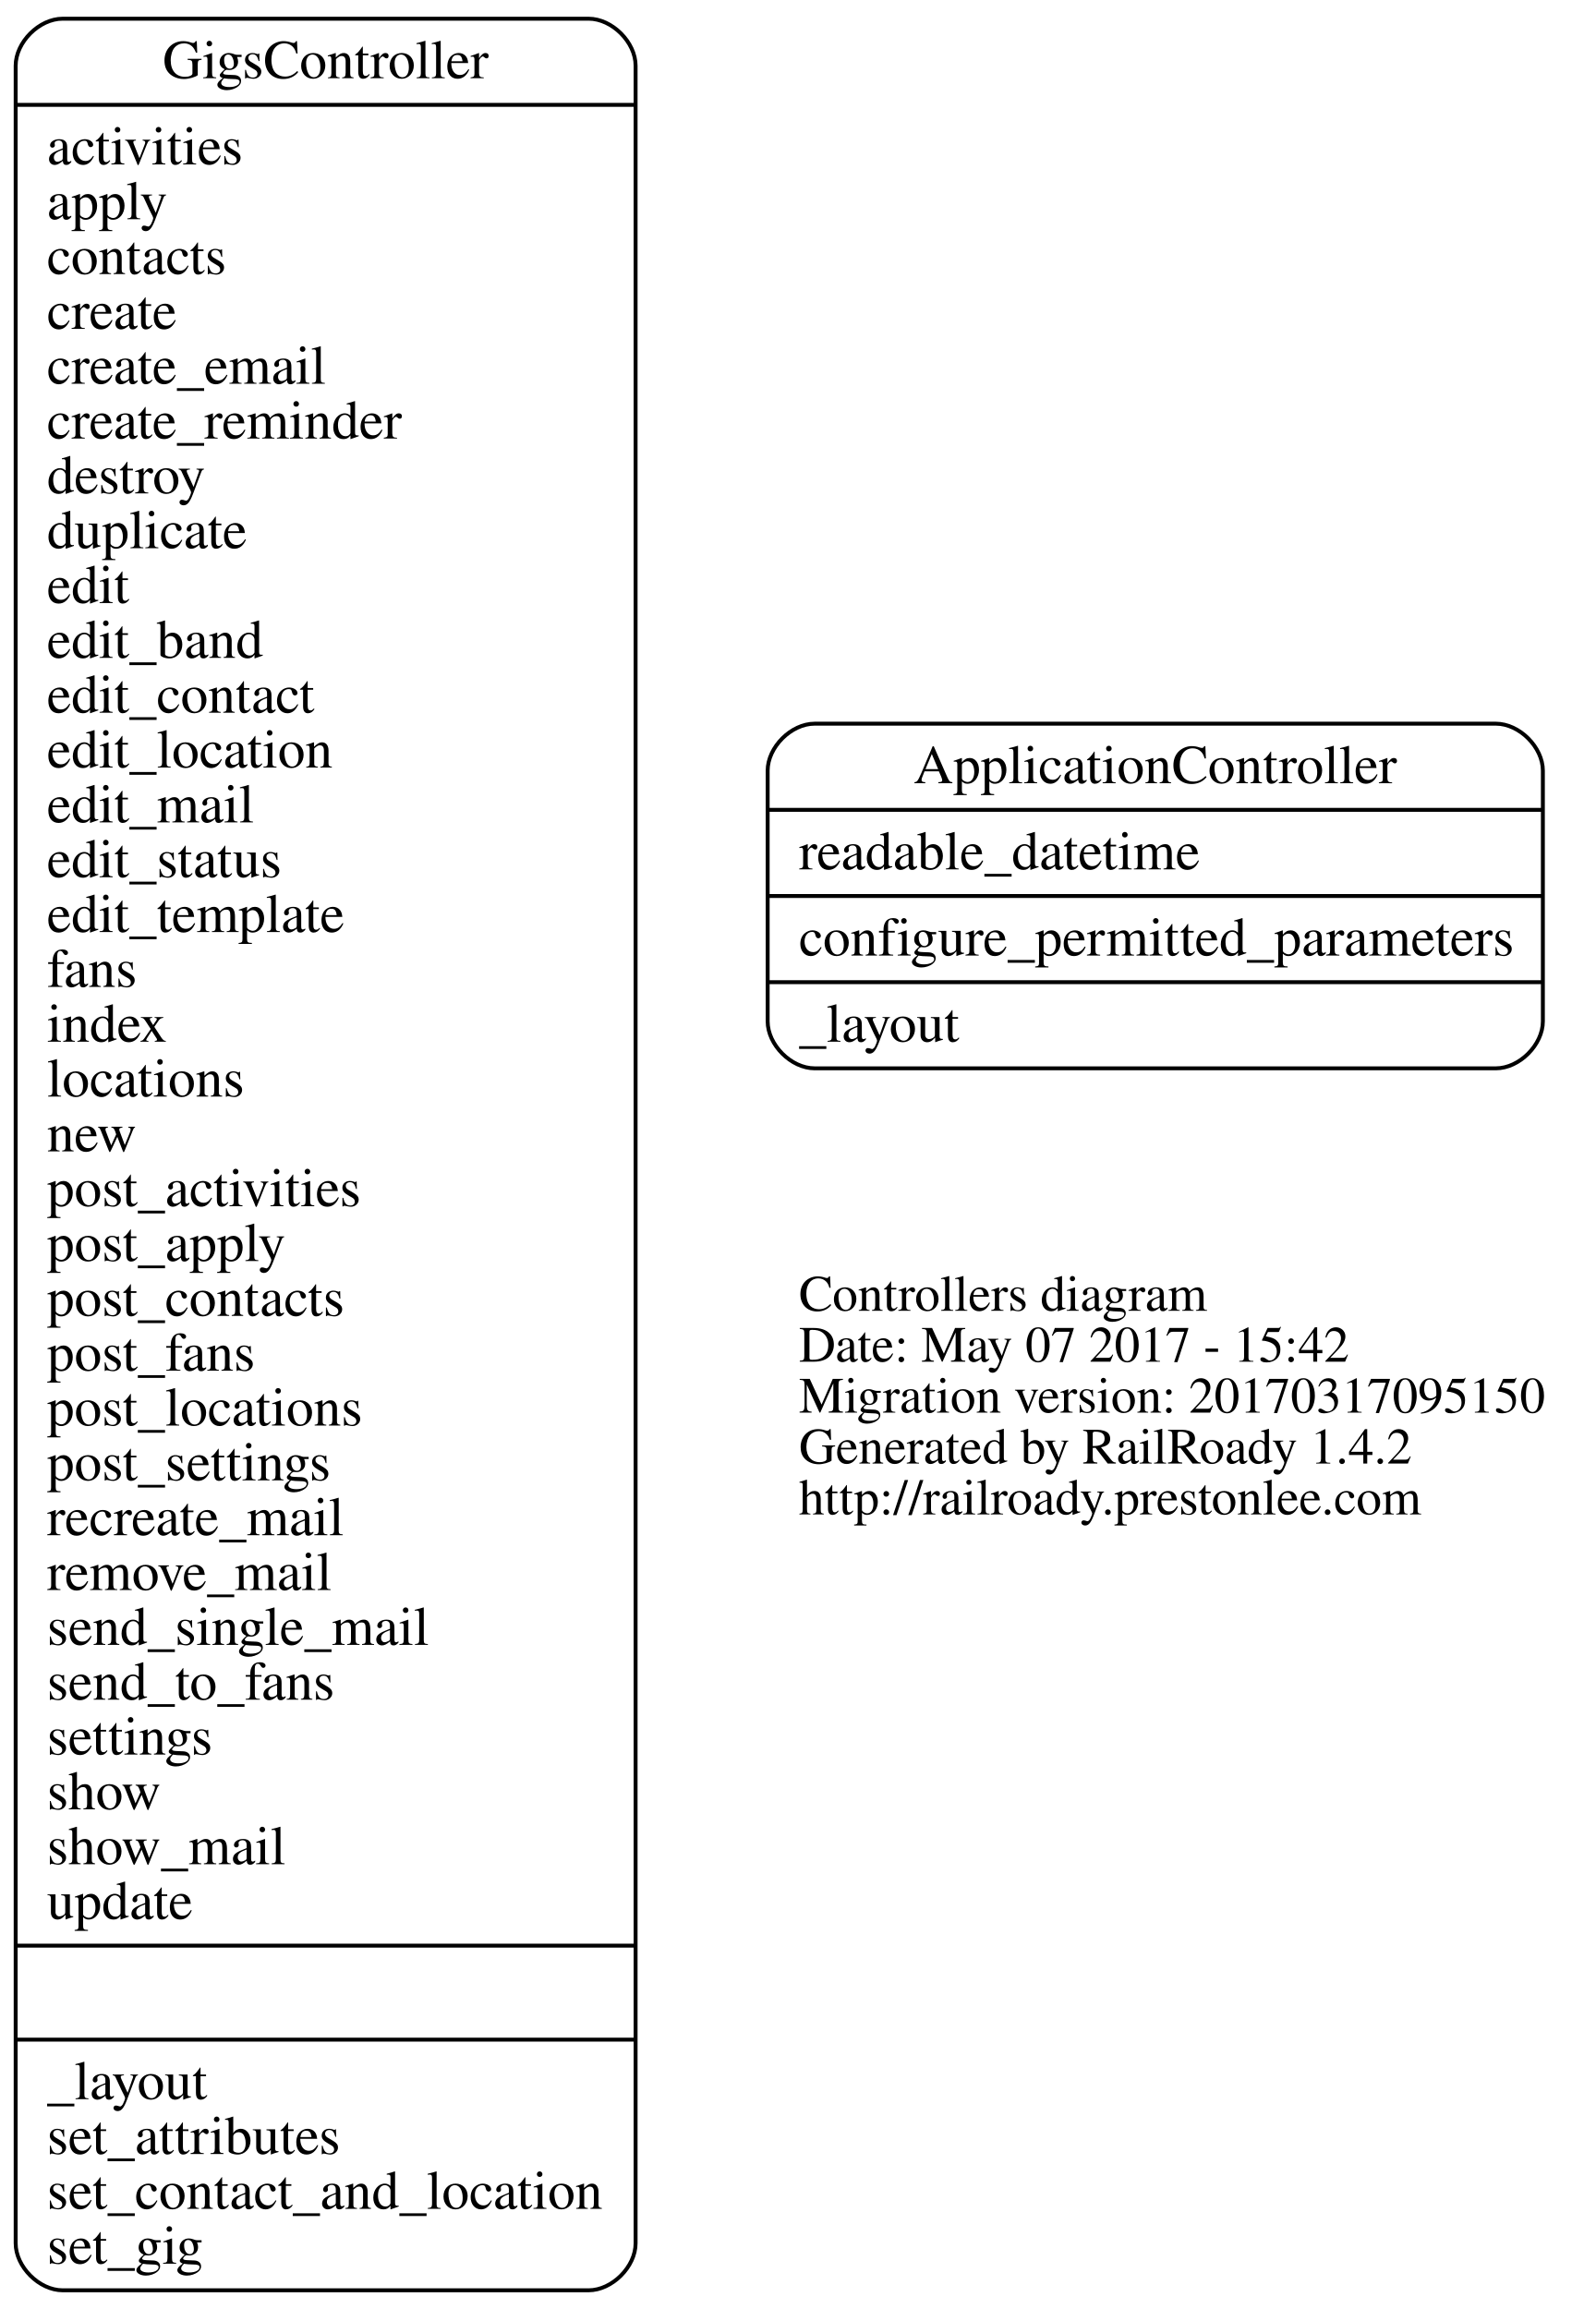
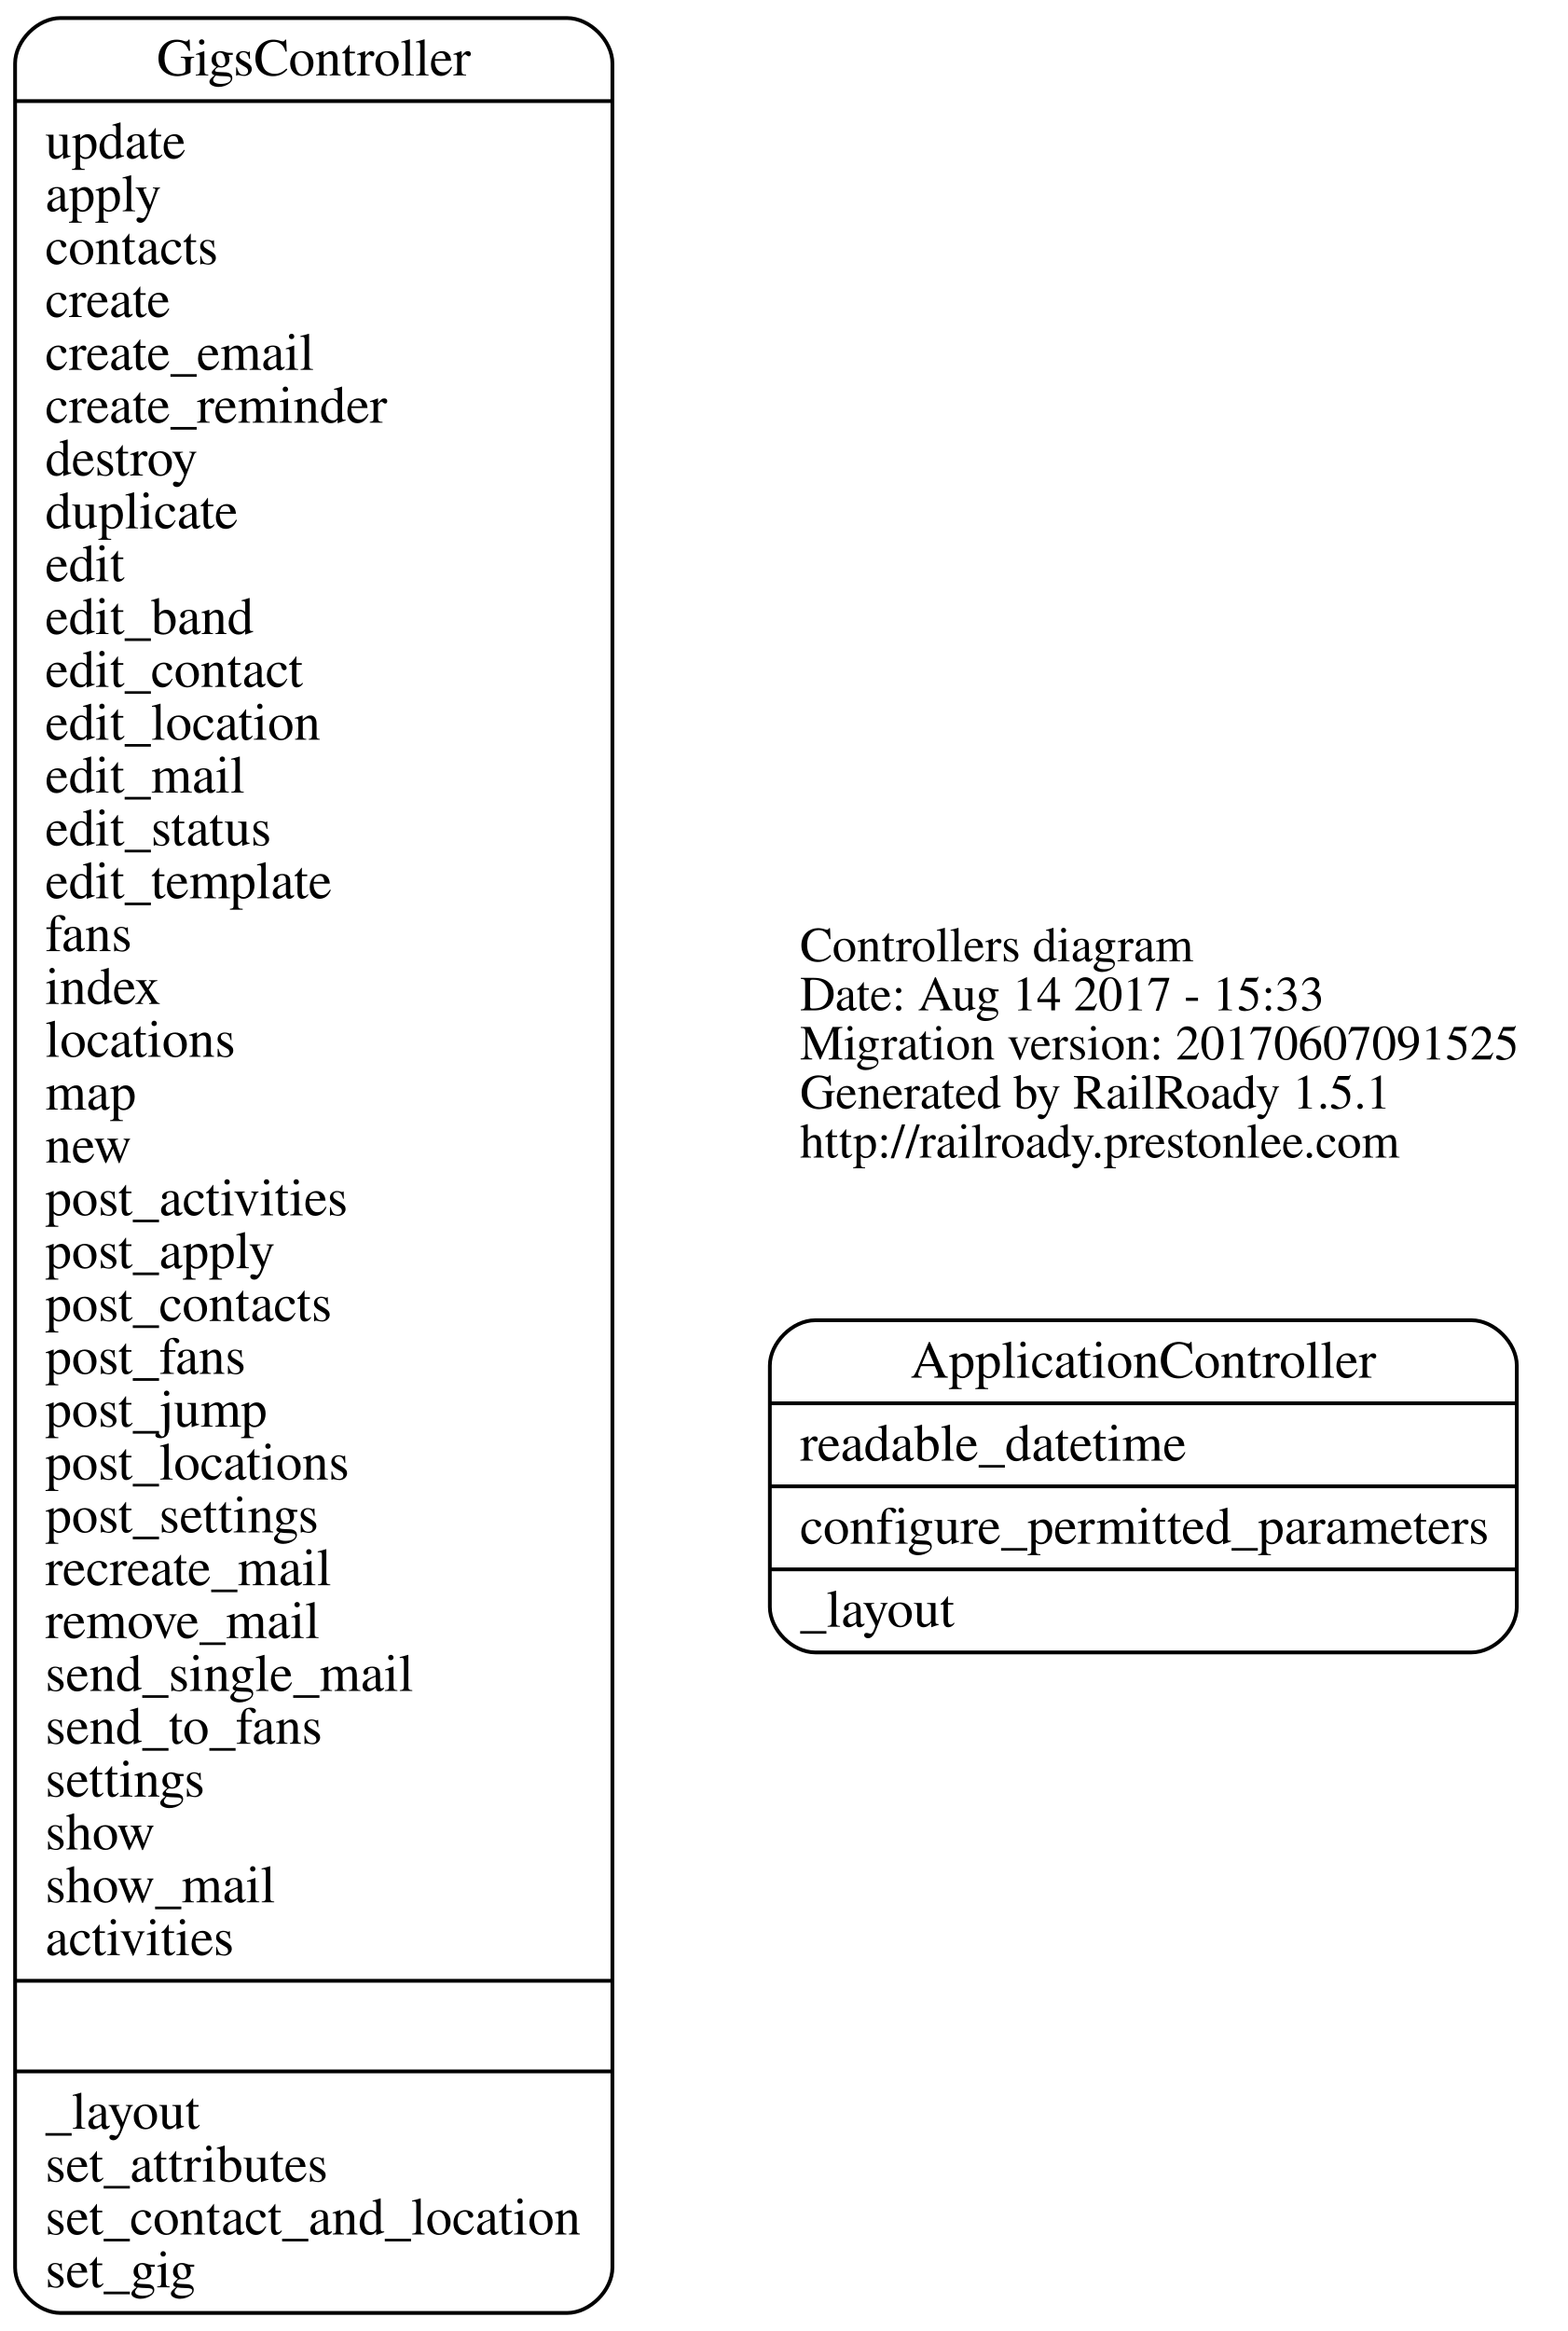
- <svg xmlns="http://www.w3.org/2000/svg" width="407pt" height="589pt" viewBox="0.00 0.00 407.38 589.00">
-   <g id="graph0" class="graph" transform="scale(1 1) rotate(0) translate(4 585)">
-     <polygon fill="none" stroke="none" points="-4,4 -4,-585 403.375,-585 403.375,4 -4,4" />
+ <svg xmlns="http://www.w3.org/2000/svg" width="415pt" height="617pt" viewBox="0.00 0.00 415.38 617.00">
+   <g id="graph0" class="graph" transform="scale(1 1) rotate(0) translate(4 613)">
+     <polygon fill="none" stroke="none" points="-4,4 -4,-613 411.375,-613 411.375,4 -4,4" />
    <g id="node1" class="node">
-       <text text-anchor="start" x="200" y="-250.6" font-family="Times,serif" font-size="13.00">Controllers diagram</text>
-       <text text-anchor="start" x="200" y="-237.6" font-family="Times,serif" font-size="13.00">Date: May 07 2017 - 15:42</text>
-       <text text-anchor="start" x="200" y="-224.6" font-family="Times,serif" font-size="13.00">Migration version: 20170317095150</text>
-       <text text-anchor="start" x="200" y="-211.6" font-family="Times,serif" font-size="13.00">Generated by RailRoady 1.4.2</text>
-       <text text-anchor="start" x="200" y="-198.6" font-family="Times,serif" font-size="13.00">http://railroady.prestonlee.com</text>
+       <text text-anchor="start" x="208" y="-358.6" font-family="Times,serif" font-size="13.00">Controllers diagram</text>
+       <text text-anchor="start" x="208" y="-345.6" font-family="Times,serif" font-size="13.00">Date: Aug 14 2017 - 15:33</text>
+       <text text-anchor="start" x="208" y="-332.6" font-family="Times,serif" font-size="13.00">Migration version: 20170607091525</text>
+       <text text-anchor="start" x="208" y="-319.6" font-family="Times,serif" font-size="13.00">Generated by RailRoady 1.5.1</text>
+       <text text-anchor="start" x="208" y="-306.6" font-family="Times,serif" font-size="13.00">http://railroady.prestonlee.com</text>
    </g>
    <g id="node2" class="node">
-       <path fill="none" stroke="black" d="M204,-312.5C204,-312.5 377.932,-312.5 377.932,-312.5 383.932,-312.5 389.932,-318.5 389.932,-324.5 389.932,-324.5 389.932,-388.5 389.932,-388.5 389.932,-394.5 383.932,-400.5 377.932,-400.5 377.932,-400.5 204,-400.5 204,-400.5 198,-400.5 192,-394.5 192,-388.5 192,-388.5 192,-324.5 192,-324.5 192,-318.5 198,-312.5 204,-312.5" />
-       <text text-anchor="middle" x="290.966" y="-385.3" font-family="Times,serif" font-size="14.00">ApplicationController</text>
-       <polyline fill="none" stroke="black" points="192,-378.5 389.932,-378.5 " />
-       <text text-anchor="start" x="200" y="-363.3" font-family="Times,serif" font-size="14.00">readable_datetime</text>
-       <polyline fill="none" stroke="black" points="192,-356.5 389.932,-356.5 " />
-       <text text-anchor="start" x="200" y="-341.3" font-family="Times,serif" font-size="14.00">configure_permitted_parameters</text>
-       <polyline fill="none" stroke="black" points="192,-334.5 389.932,-334.5 " />
-       <text text-anchor="start" x="200" y="-319.3" font-family="Times,serif" font-size="14.00">_layout</text>
+       <path fill="none" stroke="black" d="M212,-175.5C212,-175.5 385.932,-175.5 385.932,-175.5 391.932,-175.5 397.932,-181.5 397.932,-187.5 397.932,-187.5 397.932,-251.5 397.932,-251.5 397.932,-257.5 391.932,-263.5 385.932,-263.5 385.932,-263.5 212,-263.5 212,-263.5 206,-263.5 200,-257.5 200,-251.5 200,-251.5 200,-187.5 200,-187.5 200,-181.5 206,-175.5 212,-175.5" />
+       <text text-anchor="middle" x="298.966" y="-248.3" font-family="Times,serif" font-size="14.00">ApplicationController</text>
+       <polyline fill="none" stroke="black" points="200,-241.5 397.932,-241.5 " />
+       <text text-anchor="start" x="208" y="-226.3" font-family="Times,serif" font-size="14.00">readable_datetime</text>
+       <polyline fill="none" stroke="black" points="200,-219.5 397.932,-219.5 " />
+       <text text-anchor="start" x="208" y="-204.3" font-family="Times,serif" font-size="14.00">configure_permitted_parameters</text>
+       <polyline fill="none" stroke="black" points="200,-197.5 397.932,-197.5 " />
+       <text text-anchor="start" x="208" y="-182.3" font-family="Times,serif" font-size="14.00">_layout</text>
    </g>
    <g id="node3" class="node">
-       <path fill="none" stroke="black" d="M12,-0.5C12,-0.5 146.283,-0.5 146.283,-0.5 152.283,-0.5 158.283,-6.5 158.283,-12.5 158.283,-12.5 158.283,-568.5 158.283,-568.5 158.283,-574.5 152.283,-580.5 146.283,-580.5 146.283,-580.5 12,-580.5 12,-580.5 6,-580.5 0,-574.5 0,-568.5 0,-568.5 0,-12.5 0,-12.5 0,-6.5 6,-0.5 12,-0.5" />
-       <text text-anchor="middle" x="79.142" y="-565.3" font-family="Times,serif" font-size="14.00">GigsController</text>
-       <polyline fill="none" stroke="black" points="0,-558.5 158.283,-558.5 " />
-       <text text-anchor="start" x="8" y="-543.3" font-family="Times,serif" font-size="14.00">activities</text>
-       <text text-anchor="start" x="8" y="-529.3" font-family="Times,serif" font-size="14.00">apply</text>
-       <text text-anchor="start" x="8" y="-515.3" font-family="Times,serif" font-size="14.00">contacts</text>
-       <text text-anchor="start" x="8" y="-501.3" font-family="Times,serif" font-size="14.00">create</text>
-       <text text-anchor="start" x="8" y="-487.3" font-family="Times,serif" font-size="14.00">create_email</text>
-       <text text-anchor="start" x="8" y="-473.3" font-family="Times,serif" font-size="14.00">create_reminder</text>
-       <text text-anchor="start" x="8" y="-459.3" font-family="Times,serif" font-size="14.00">destroy</text>
-       <text text-anchor="start" x="8" y="-445.3" font-family="Times,serif" font-size="14.00">duplicate</text>
-       <text text-anchor="start" x="8" y="-431.3" font-family="Times,serif" font-size="14.00">edit</text>
-       <text text-anchor="start" x="8" y="-417.3" font-family="Times,serif" font-size="14.00">edit_band</text>
-       <text text-anchor="start" x="8" y="-403.3" font-family="Times,serif" font-size="14.00">edit_contact</text>
-       <text text-anchor="start" x="8" y="-389.3" font-family="Times,serif" font-size="14.00">edit_location</text>
-       <text text-anchor="start" x="8" y="-375.3" font-family="Times,serif" font-size="14.00">edit_mail</text>
-       <text text-anchor="start" x="8" y="-361.3" font-family="Times,serif" font-size="14.00">edit_status</text>
-       <text text-anchor="start" x="8" y="-347.3" font-family="Times,serif" font-size="14.00">edit_template</text>
-       <text text-anchor="start" x="8" y="-333.3" font-family="Times,serif" font-size="14.00">fans</text>
-       <text text-anchor="start" x="8" y="-319.3" font-family="Times,serif" font-size="14.00">index</text>
-       <text text-anchor="start" x="8" y="-305.3" font-family="Times,serif" font-size="14.00">locations</text>
-       <text text-anchor="start" x="8" y="-291.3" font-family="Times,serif" font-size="14.00">new</text>
-       <text text-anchor="start" x="8" y="-277.3" font-family="Times,serif" font-size="14.00">post_activities</text>
-       <text text-anchor="start" x="8" y="-263.3" font-family="Times,serif" font-size="14.00">post_apply</text>
-       <text text-anchor="start" x="8" y="-249.3" font-family="Times,serif" font-size="14.00">post_contacts</text>
-       <text text-anchor="start" x="8" y="-235.3" font-family="Times,serif" font-size="14.00">post_fans</text>
+       <path fill="none" stroke="black" d="M12,-0.5C12,-0.5 146.283,-0.5 146.283,-0.5 152.283,-0.5 158.283,-6.5 158.283,-12.5 158.283,-12.5 158.283,-596.5 158.283,-596.5 158.283,-602.5 152.283,-608.5 146.283,-608.5 146.283,-608.5 12,-608.5 12,-608.5 6,-608.5 1.42109e-14,-602.5 1.42109e-14,-596.5 1.42109e-14,-596.5 1.42109e-14,-12.5 1.42109e-14,-12.5 1.42109e-14,-6.5 6,-0.5 12,-0.5" />
+       <text text-anchor="middle" x="79.142" y="-593.3" font-family="Times,serif" font-size="14.00">GigsController</text>
+       <polyline fill="none" stroke="black" points="1.42109e-14,-586.5 158.283,-586.5 " />
+       <text text-anchor="start" x="8" y="-571.3" font-family="Times,serif" font-size="14.00">update</text>
+       <text text-anchor="start" x="8" y="-557.3" font-family="Times,serif" font-size="14.00">apply</text>
+       <text text-anchor="start" x="8" y="-543.3" font-family="Times,serif" font-size="14.00">contacts</text>
+       <text text-anchor="start" x="8" y="-529.3" font-family="Times,serif" font-size="14.00">create</text>
+       <text text-anchor="start" x="8" y="-515.3" font-family="Times,serif" font-size="14.00">create_email</text>
+       <text text-anchor="start" x="8" y="-501.3" font-family="Times,serif" font-size="14.00">create_reminder</text>
+       <text text-anchor="start" x="8" y="-487.3" font-family="Times,serif" font-size="14.00">destroy</text>
+       <text text-anchor="start" x="8" y="-473.3" font-family="Times,serif" font-size="14.00">duplicate</text>
+       <text text-anchor="start" x="8" y="-459.3" font-family="Times,serif" font-size="14.00">edit</text>
+       <text text-anchor="start" x="8" y="-445.3" font-family="Times,serif" font-size="14.00">edit_band</text>
+       <text text-anchor="start" x="8" y="-431.3" font-family="Times,serif" font-size="14.00">edit_contact</text>
+       <text text-anchor="start" x="8" y="-417.3" font-family="Times,serif" font-size="14.00">edit_location</text>
+       <text text-anchor="start" x="8" y="-403.3" font-family="Times,serif" font-size="14.00">edit_mail</text>
+       <text text-anchor="start" x="8" y="-389.3" font-family="Times,serif" font-size="14.00">edit_status</text>
+       <text text-anchor="start" x="8" y="-375.3" font-family="Times,serif" font-size="14.00">edit_template</text>
+       <text text-anchor="start" x="8" y="-361.3" font-family="Times,serif" font-size="14.00">fans</text>
+       <text text-anchor="start" x="8" y="-347.3" font-family="Times,serif" font-size="14.00">index</text>
+       <text text-anchor="start" x="8" y="-333.3" font-family="Times,serif" font-size="14.00">locations</text>
+       <text text-anchor="start" x="8" y="-319.3" font-family="Times,serif" font-size="14.00">map</text>
+       <text text-anchor="start" x="8" y="-305.3" font-family="Times,serif" font-size="14.00">new</text>
+       <text text-anchor="start" x="8" y="-291.3" font-family="Times,serif" font-size="14.00">post_activities</text>
+       <text text-anchor="start" x="8" y="-277.3" font-family="Times,serif" font-size="14.00">post_apply</text>
+       <text text-anchor="start" x="8" y="-263.3" font-family="Times,serif" font-size="14.00">post_contacts</text>
+       <text text-anchor="start" x="8" y="-249.3" font-family="Times,serif" font-size="14.00">post_fans</text>
+       <text text-anchor="start" x="8" y="-235.3" font-family="Times,serif" font-size="14.00">post_jump</text>
      <text text-anchor="start" x="8" y="-221.3" font-family="Times,serif" font-size="14.00">post_locations</text>
      <text text-anchor="start" x="8" y="-207.3" font-family="Times,serif" font-size="14.00">post_settings</text>
      <text text-anchor="start" x="8" y="-193.3" font-family="Times,serif" font-size="14.00">recreate_mail</text>
      <text text-anchor="start" x="8" y="-179.3" font-family="Times,serif" font-size="14.00">remove_mail</text>
      <text text-anchor="start" x="8" y="-165.3" font-family="Times,serif" font-size="14.00">send_single_mail</text>
      <text text-anchor="start" x="8" y="-151.3" font-family="Times,serif" font-size="14.00">send_to_fans</text>
      <text text-anchor="start" x="8" y="-137.3" font-family="Times,serif" font-size="14.00">settings</text>
      <text text-anchor="start" x="8" y="-123.3" font-family="Times,serif" font-size="14.00">show</text>
      <text text-anchor="start" x="8" y="-109.3" font-family="Times,serif" font-size="14.00">show_mail</text>
-       <text text-anchor="start" x="8" y="-95.3" font-family="Times,serif" font-size="14.00">update</text>
-       <polyline fill="none" stroke="black" points="0,-88.5 158.283,-88.5 " />
-       <polyline fill="none" stroke="black" points="0,-64.5 158.283,-64.5 " />
+       <text text-anchor="start" x="8" y="-95.3" font-family="Times,serif" font-size="14.00">activities</text>
+       <polyline fill="none" stroke="black" points="1.42109e-14,-88.5 158.283,-88.5 " />
+       <polyline fill="none" stroke="black" points="1.42109e-14,-64.5 158.283,-64.5 " />
      <text text-anchor="start" x="8" y="-49.3" font-family="Times,serif" font-size="14.00">_layout</text>
      <text text-anchor="start" x="8" y="-35.3" font-family="Times,serif" font-size="14.00">set_attributes</text>
      <text text-anchor="start" x="8" y="-21.3" font-family="Times,serif" font-size="14.00">set_contact_and_location</text>
      <text text-anchor="start" x="8" y="-7.3" font-family="Times,serif" font-size="14.00">set_gig</text>
    </g>
  </g>
</svg>
